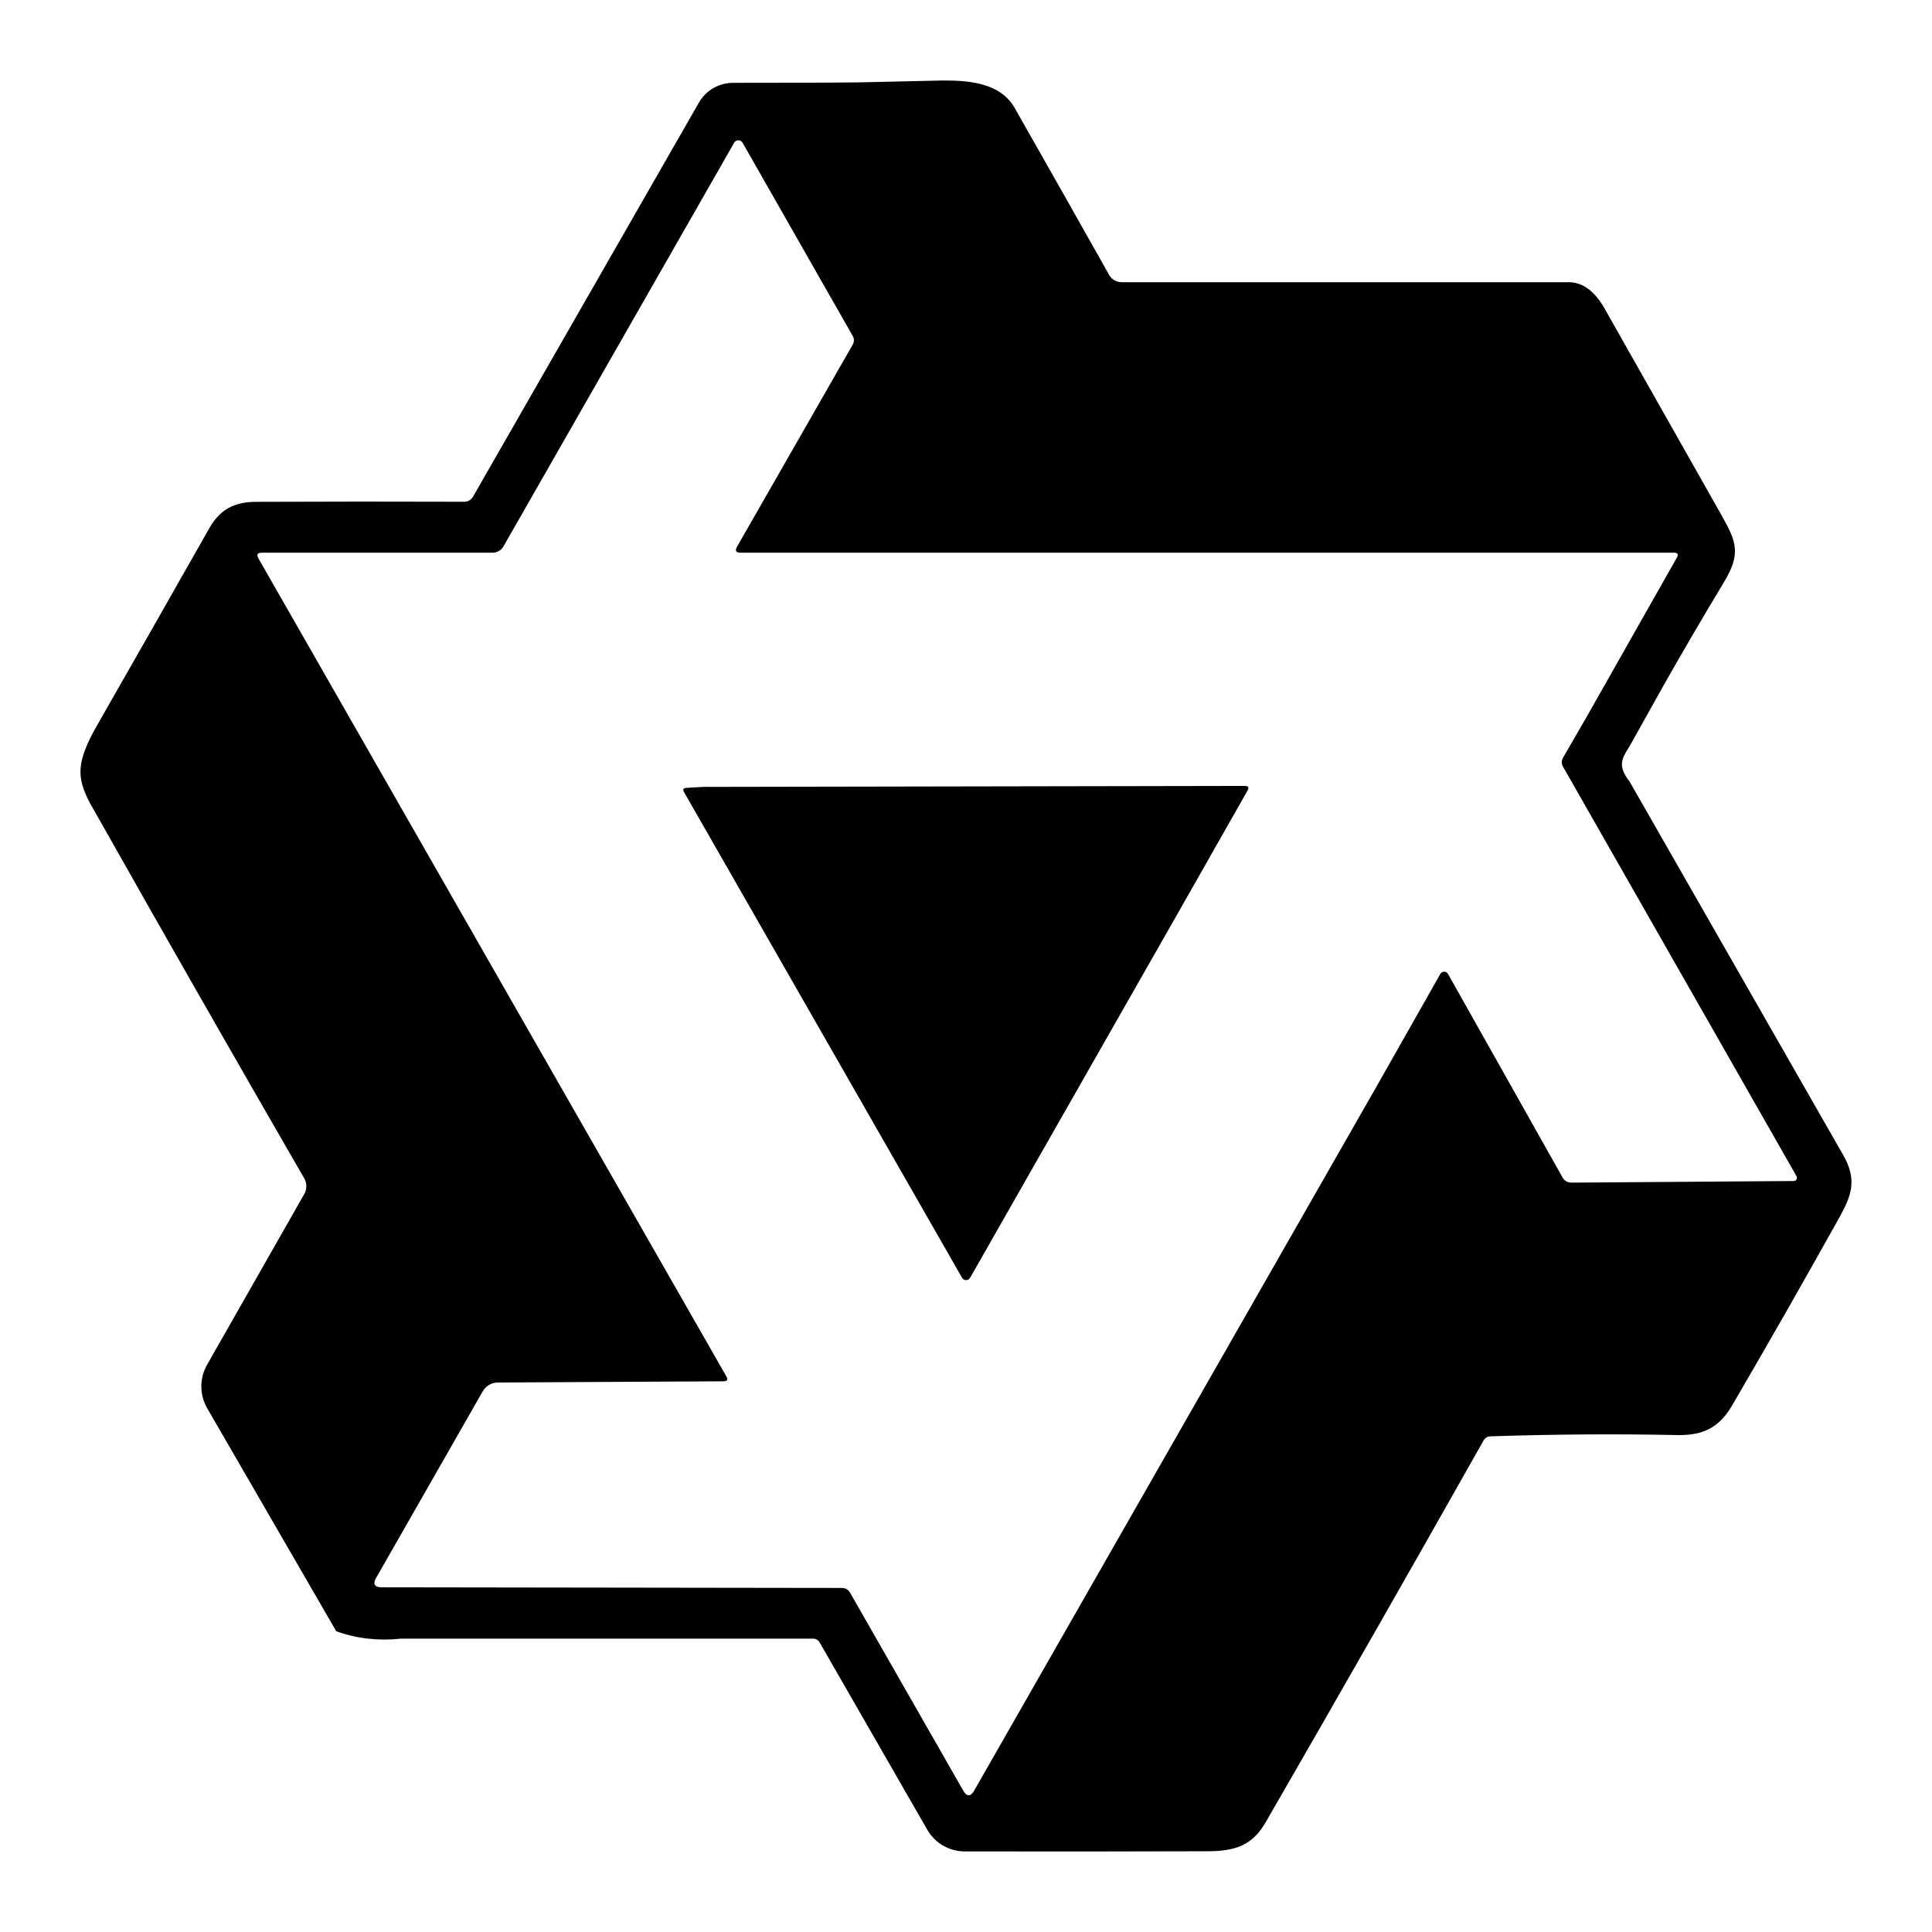
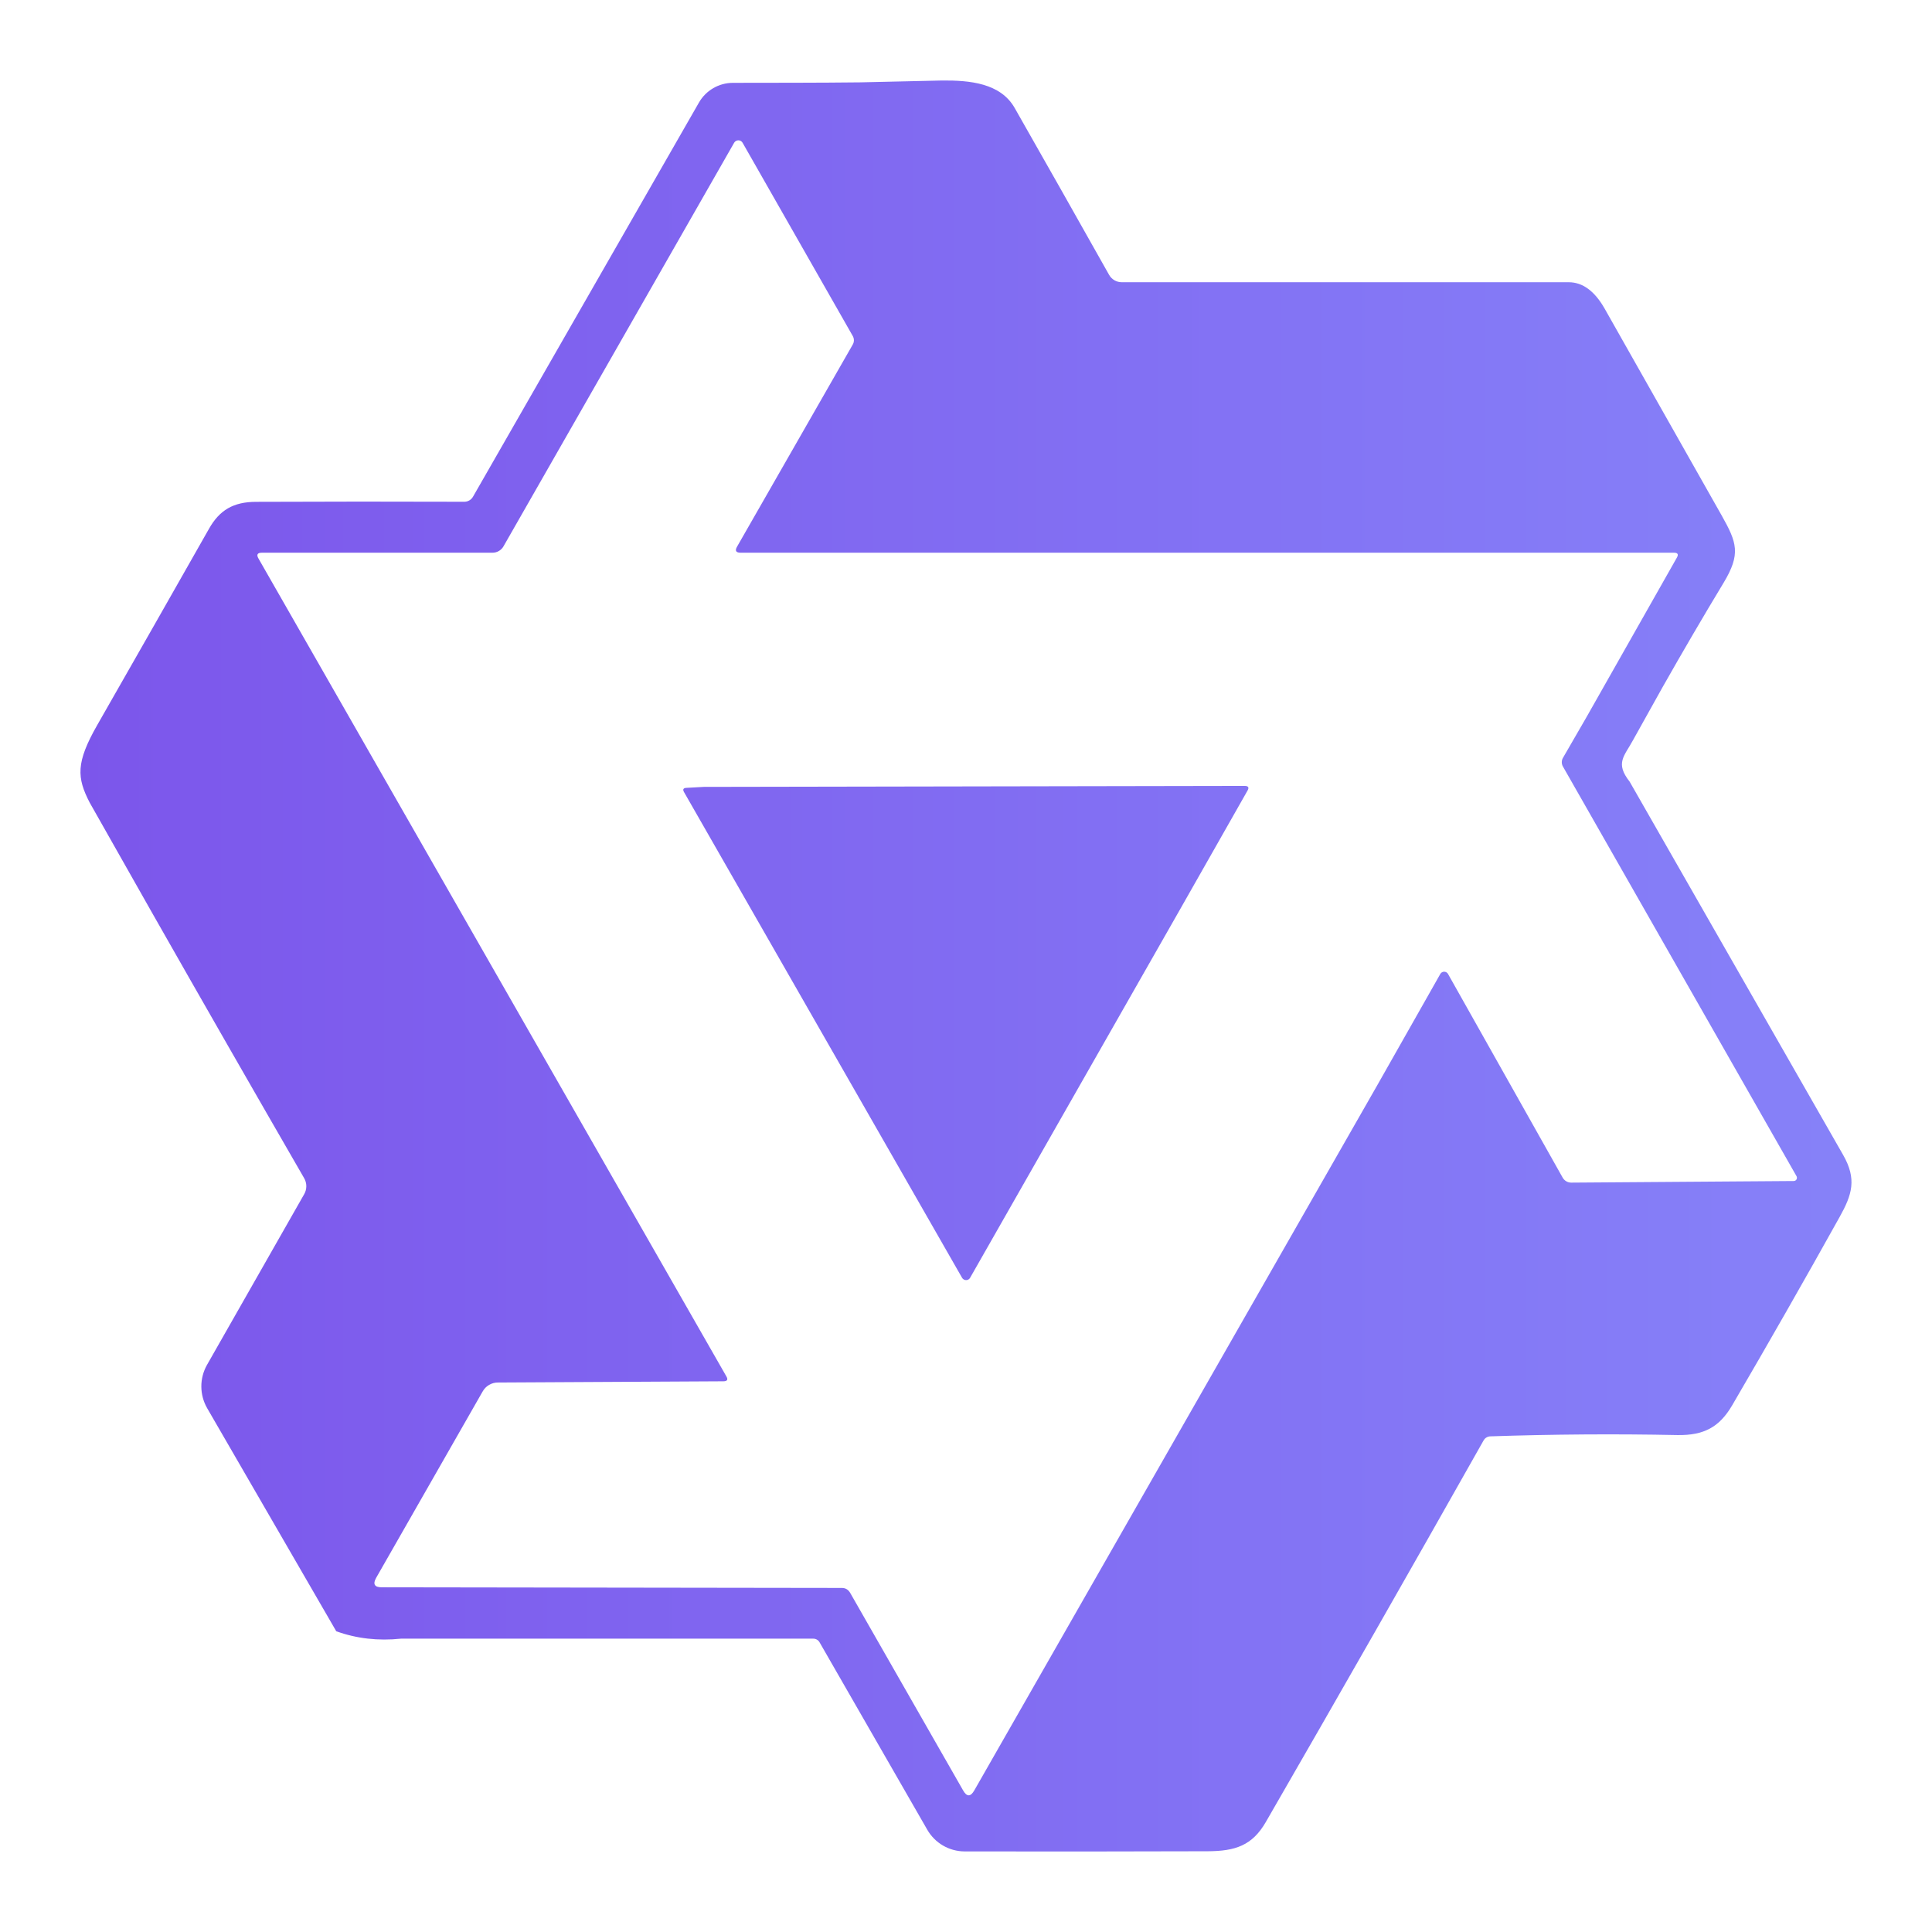
- <svg xmlns="http://www.w3.org/2000/svg" fill="currentColor" fill-rule="evenodd" height="1em" style="flex:none;line-height:1" viewBox="0 0 24 24" width="1em">
-   <path d="M12.604 1.34c.393.69.784 1.382 1.174 2.075a.18.18 0 00.157.091h5.552c.174 0 .322.11.446.327l1.454 2.57c.19.337.24.478.024.837-.26.43-.513.864-.76 1.3l-.367.658c-.106.196-.223.28-.04.512l2.652 4.637c.172.301.111.494-.043.77-.437.785-.882 1.564-1.335 2.34-.159.272-.352.375-.68.37-.777-.016-1.552-.01-2.327.016a.099.099 0 00-.081.05 575.097 575.097 0 01-2.705 4.74c-.169.293-.38.363-.725.364-.997.003-2.002.004-3.017.002a.537.537 0 01-.465-.271l-1.335-2.323a.09.09 0 00-.083-.049H4.982c-.285.03-.553-.001-.805-.092l-1.603-2.77a.543.543 0 01-.002-.54l1.207-2.12a.198.198 0 000-.197 550.951 550.951 0 01-1.875-3.272l-.79-1.395c-.16-.31-.173-.496.095-.965.465-.813.927-1.625 1.387-2.436.132-.234.304-.334.584-.335a338.3 338.3 0 012.589-.001.124.124 0 00.107-.063l2.806-4.895a.488.488 0 01.422-.246c.524-.001 1.053 0 1.583-.006L11.704 1c.341-.003.724.032.9.34zm-3.432.403a.06.06 0 00-.052.03L6.254 6.788a.157.157 0 01-.135.078H3.253c-.056 0-.07.025-.041.074l5.81 10.156c.025.042.013.062-.034.063l-2.795.015a.218.218 0 00-.2.116l-1.32 2.31c-.044.078-.021.118.068.118l5.716.008c.046 0 .08.02.104.061l1.403 2.454c.046.081.092.082.139 0l5.006-8.76.783-1.382a.055.055 0 01.096 0l1.424 2.53a.122.122 0 00.107.062l2.763-.02a.04.04 0 00.035-.02.041.041 0 000-.04l-2.9-5.086a.108.108 0 010-.113l.293-.507 1.12-1.977c.024-.041.012-.062-.035-.062H9.2c-.059 0-.073-.026-.043-.077l1.434-2.505a.107.107 0 000-.114L9.225 1.774a.06.06 0 00-.053-.031zm6.29 8.02c.046 0 .058.02.034.06l-.832 1.465-2.613 4.585a.056.056 0 01-.05.029.058.058 0 01-.05-.029L8.498 9.841c-.02-.034-.01-.052.028-.054l.216-.012 6.722-.012z" />
+ <svg xmlns="http://www.w3.org/2000/svg" height="1em" style="flex:none;line-height:1" viewBox="0 0 24 24" width="1em">
+   <path d="M12.604 1.34c.393.69.784 1.382 1.174 2.075a.18.18 0 00.157.091h5.552c.174 0 .322.11.446.327l1.454 2.57c.19.337.24.478.024.837-.26.43-.513.864-.76 1.3l-.367.658c-.106.196-.223.28-.04.512l2.652 4.637c.172.301.111.494-.043.77-.437.785-.882 1.564-1.335 2.34-.159.272-.352.375-.68.37-.777-.016-1.552-.01-2.327.016a.099.099 0 00-.081.05 575.097 575.097 0 01-2.705 4.74c-.169.293-.38.363-.725.364-.997.003-2.002.004-3.017.002a.537.537 0 01-.465-.271l-1.335-2.323a.09.09 0 00-.083-.049H4.982c-.285.03-.553-.001-.805-.092l-1.603-2.77a.543.543 0 01-.002-.54l1.207-2.12a.198.198 0 000-.197 550.951 550.951 0 01-1.875-3.272l-.79-1.395c-.16-.31-.173-.496.095-.965.465-.813.927-1.625 1.387-2.436.132-.234.304-.334.584-.335a338.3 338.3 0 012.589-.001.124.124 0 00.107-.063l2.806-4.895a.488.488 0 01.422-.246c.524-.001 1.053 0 1.583-.006L11.704 1c.341-.003.724.032.9.34zm-3.432.403a.06.06 0 00-.052.03L6.254 6.788a.157.157 0 01-.135.078H3.253c-.056 0-.07.025-.041.074l5.81 10.156c.025.042.013.062-.034.063l-2.795.015a.218.218 0 00-.2.116l-1.32 2.31c-.044.078-.021.118.068.118l5.716.008c.046 0 .08.02.104.061l1.403 2.454c.046.081.092.082.139 0l5.006-8.76.783-1.382a.055.055 0 01.096 0l1.424 2.53a.122.122 0 00.107.062l2.763-.02a.04.04 0 00.035-.02.041.041 0 000-.04l-2.9-5.086a.108.108 0 010-.113l.293-.507 1.12-1.977c.024-.041.012-.062-.035-.062H9.2c-.059 0-.073-.026-.043-.077l1.434-2.505a.107.107 0 000-.114L9.225 1.774a.06.06 0 00-.053-.031zm6.29 8.02c.046 0 .058.02.034.06l-.832 1.465-2.613 4.585a.056.056 0 01-.05.029.058.058 0 01-.05-.029L8.498 9.841c-.02-.034-.01-.052.028-.054l.216-.012 6.722-.012z" fill="url(#lobe-icons-qwen-_R_0_)" fill-rule="nonzero" />
+   <defs>
+     <linearGradient id="lobe-icons-qwen-_R_0_" x1="0%" x2="100%" y1="0%" y2="0%">
+       <stop offset="0%" stop-color="#6336E7" stop-opacity=".84" />
+       <stop offset="100%" stop-color="#6F69F7" stop-opacity=".84" />
+     </linearGradient>
+   </defs>
</svg>
